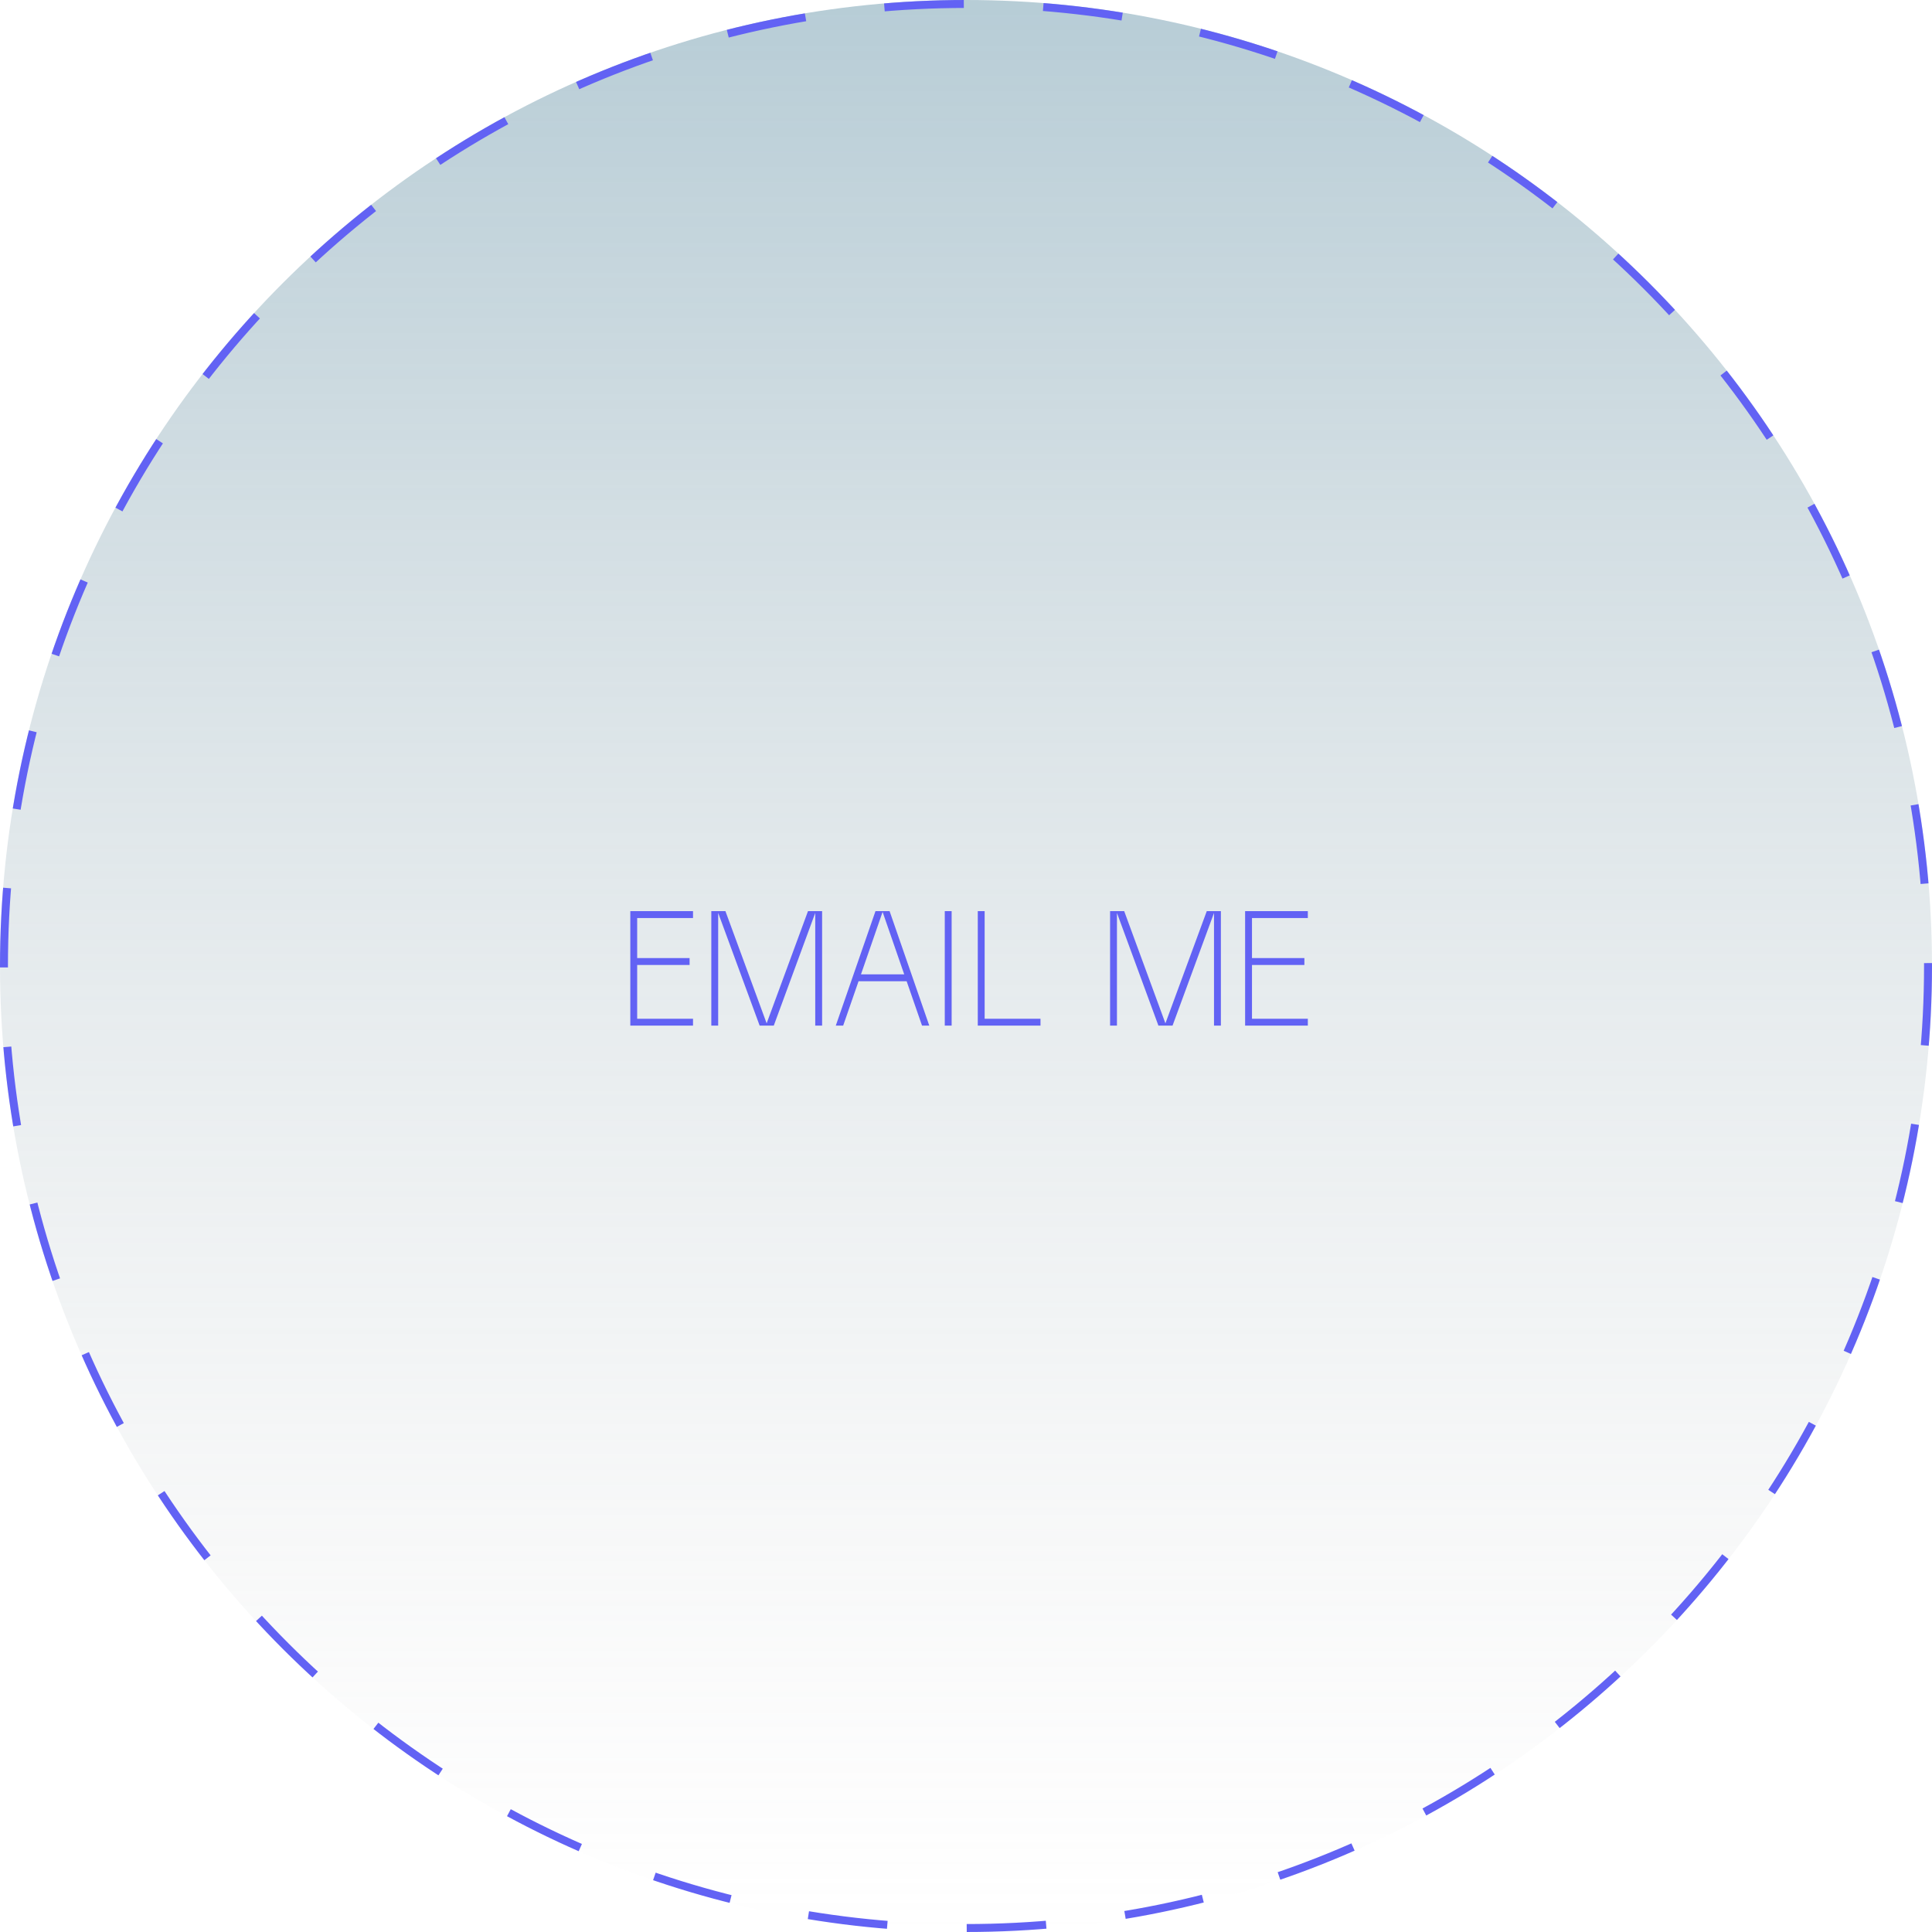
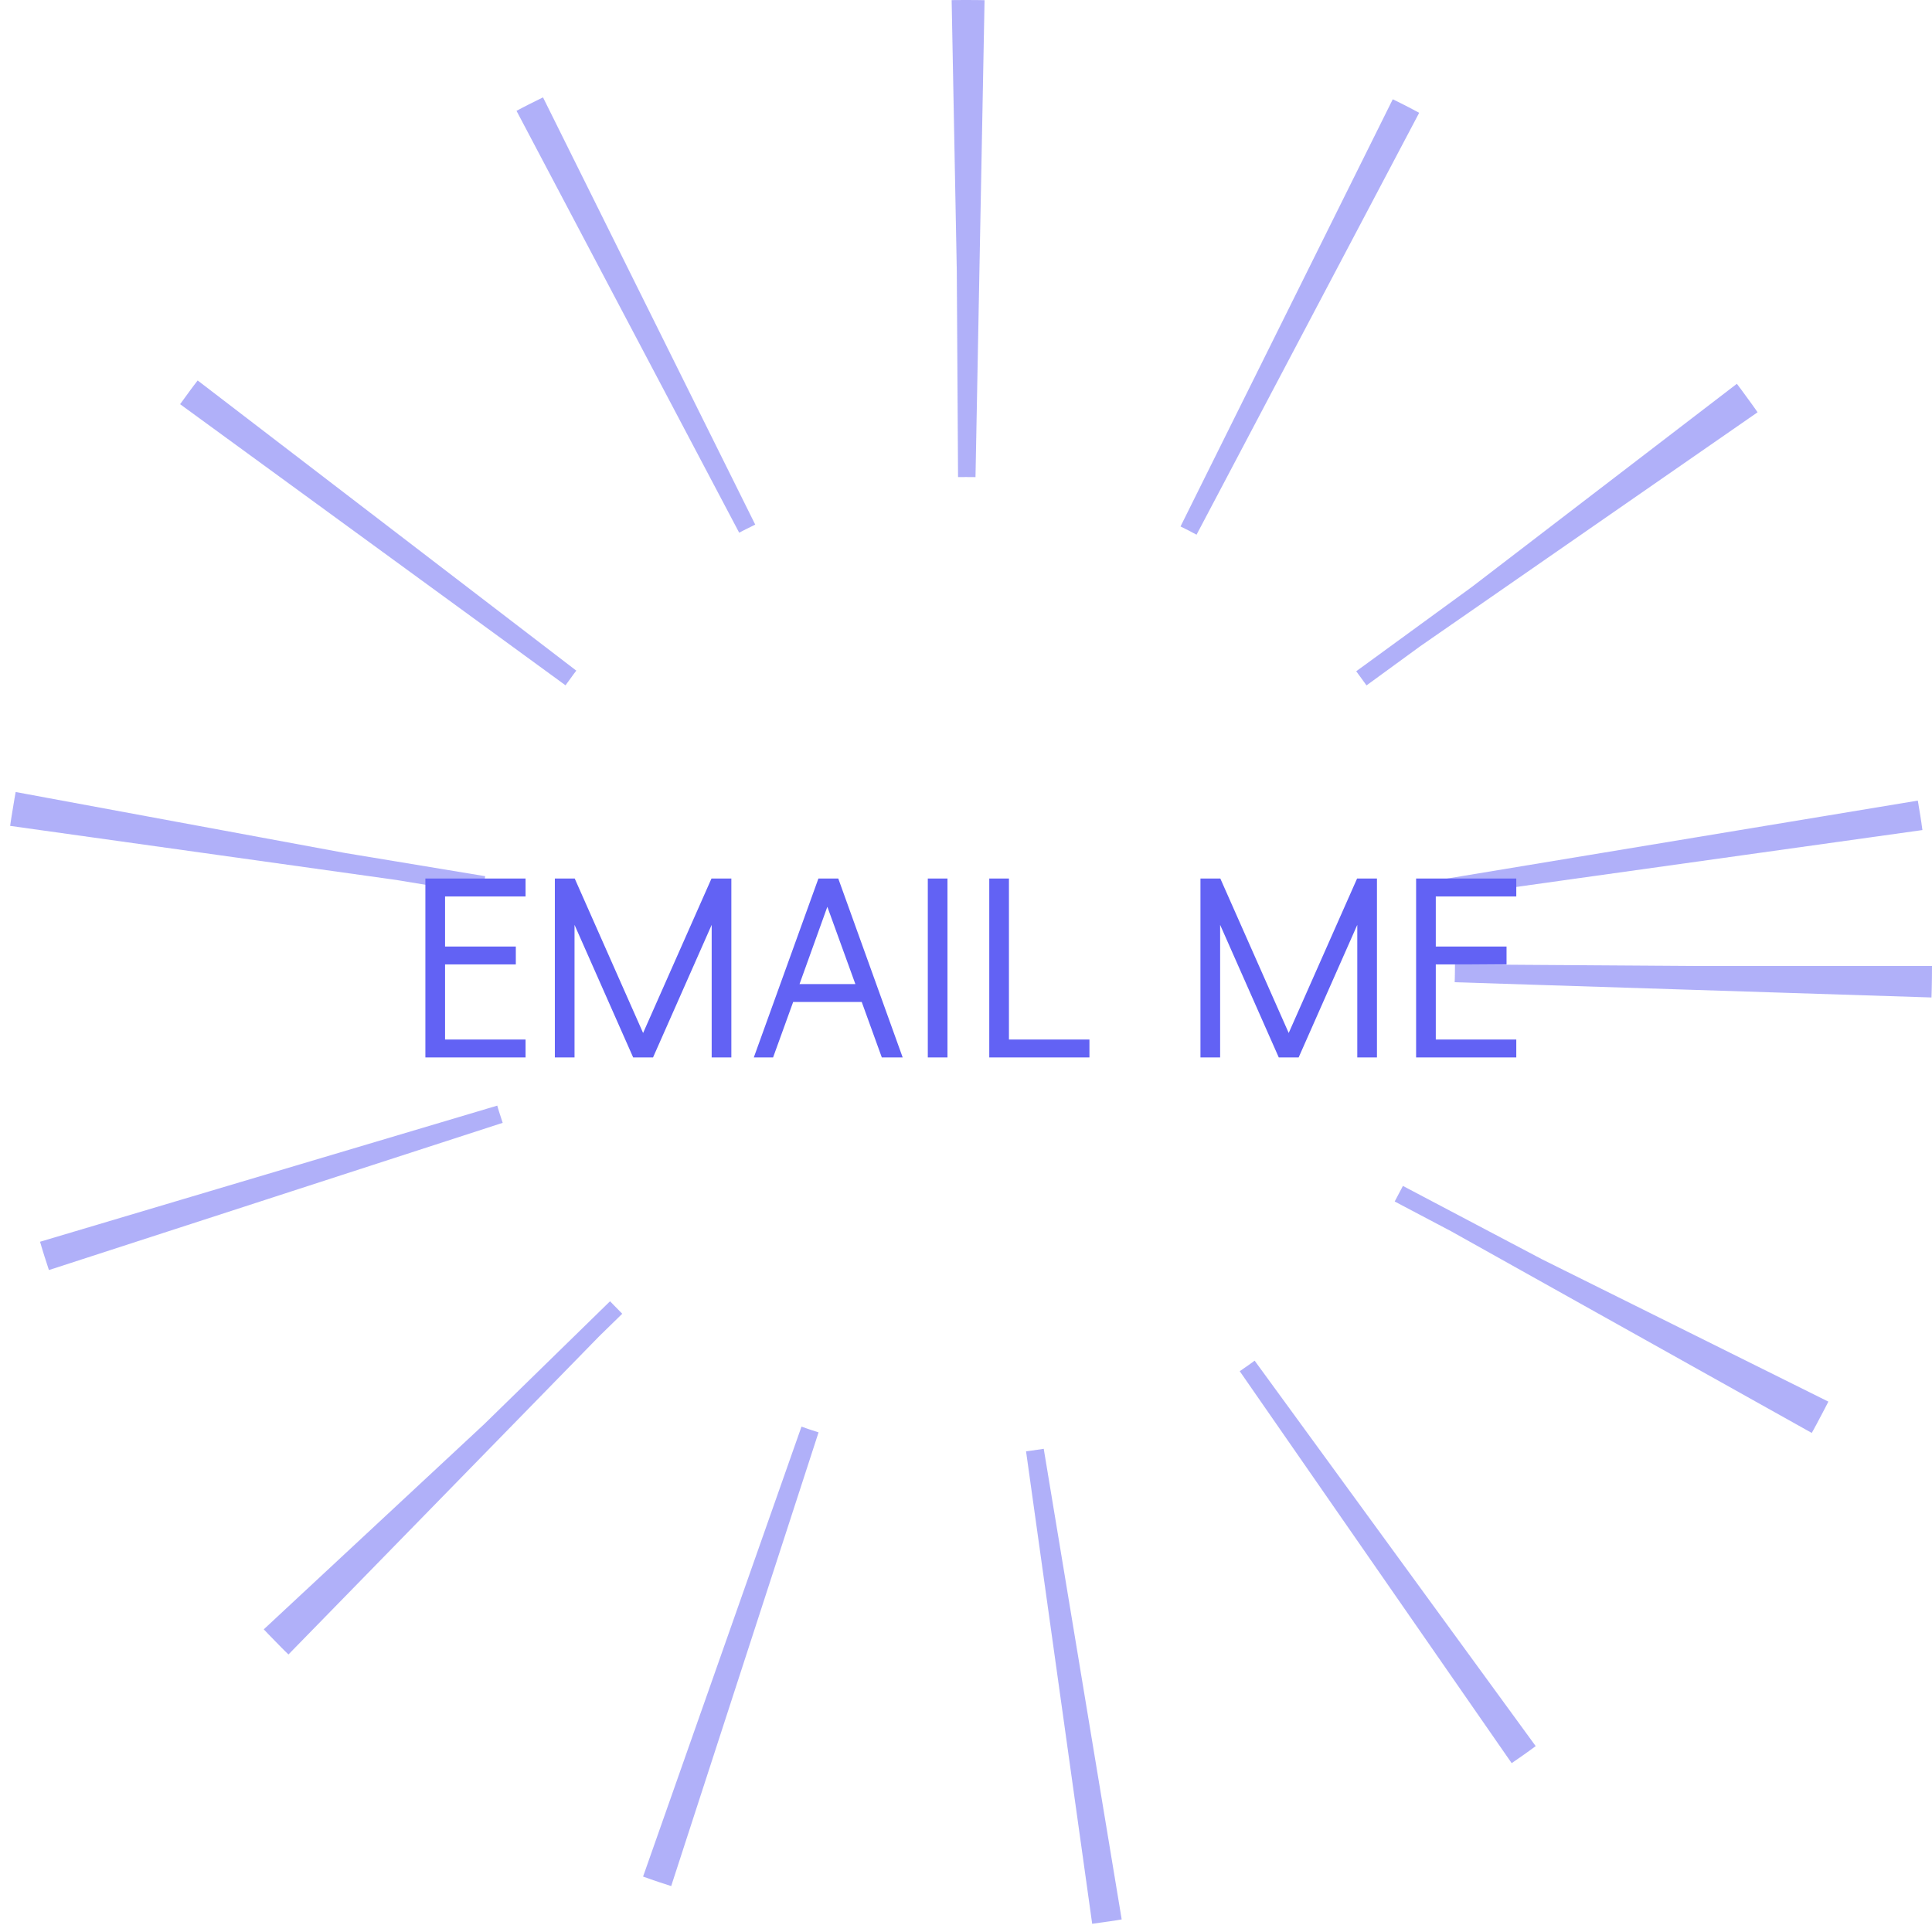
- <svg xmlns="http://www.w3.org/2000/svg" width="150" height="150" viewBox="0 0 243 243" fill="none" id="sticker-email">
-   <circle cx="121.5" cy="121.5" r="121.5" fill="url(#paint0_linear)" />
-   <circle cx="121.5" cy="121.5" r="121" stroke="#6262F4" stroke-dasharray="10 10" />
-   <path d="M79.278 129H87.166V128.136H80.142V121.368H86.734V120.504H80.142V115.464H87.166V114.6H79.278V129ZM89.466 129H90.33V114.824L95.546 129H97.322L102.538 114.824V129H103.402V114.6H101.626L96.426 128.712L91.242 114.6H89.466V129ZM105.122 129H106.05L107.986 123.416H114.034L115.97 129H116.882L111.89 114.6H110.114L105.122 129ZM113.73 122.552H108.29L111.01 114.696L113.73 122.552ZM118.83 129H119.694V114.6H118.83V129ZM122.981 129H130.869V128.136H123.845V114.6H122.981V129ZM139.622 129H140.486V114.824L145.702 129H147.478L152.694 114.824V129H153.558V114.6H151.782L146.582 128.712L141.398 114.6H139.622V129ZM156.606 129H164.494V128.136H157.47V121.368H164.062V120.504H157.47V115.464H164.494V114.6H156.606V129Z" fill="#6262F4" />
-   <defs>
-     <linearGradient id="paint0_linear" x1="121.5" y1="0" x2="121.5" y2="243" gradientUnits="userSpaceOnUse">
-       <stop stop-color="#6F9AAD" stop-opacity="0.5" />
-       <stop offset="1" stop-color="#C4C4C4" stop-opacity="0" />
-     </linearGradient>
-   </defs>
+ <svg xmlns="http://www.w3.org/2000/svg" width="120" height="120" viewBox="0 0 243 243" fill="none">
+   <circle cx="121.5" cy="121.5" r="91.5" stroke="#6262F4" stroke-opacity="0.5" stroke-width="60" stroke-dasharray="3 40" />
+   <path d="M53.503 133H66.103V130.75H55.978V121.3H64.878V119.05H55.978V112.75H66.103V110.5H53.503V133ZM69.787 133H72.262V116.325L79.637 133H82.137L89.512 116.325V133H91.987V110.5H89.487L80.887 129.925L72.287 110.5H69.787V133ZM94.811 133H97.236L99.761 126.025H108.386L110.911 133H113.536L105.436 110.5H102.936L94.811 133ZM107.586 123.775H100.561L104.061 114.05L107.586 123.775ZM116.695 133H119.17V110.5H116.695V133ZM124.426 133H137.026V130.75H126.901V110.5H124.426V133ZM150.989 133H153.464V116.325L160.839 133H163.339L170.714 116.325V133H173.189V110.5H170.689L162.089 129.925L153.489 110.5H150.989V133ZM178.113 133H190.713V130.75H180.588V121.3H189.488V119.05H180.588V112.75H190.713V110.5H178.113V133Z" fill="#6262F4" />
</svg>
